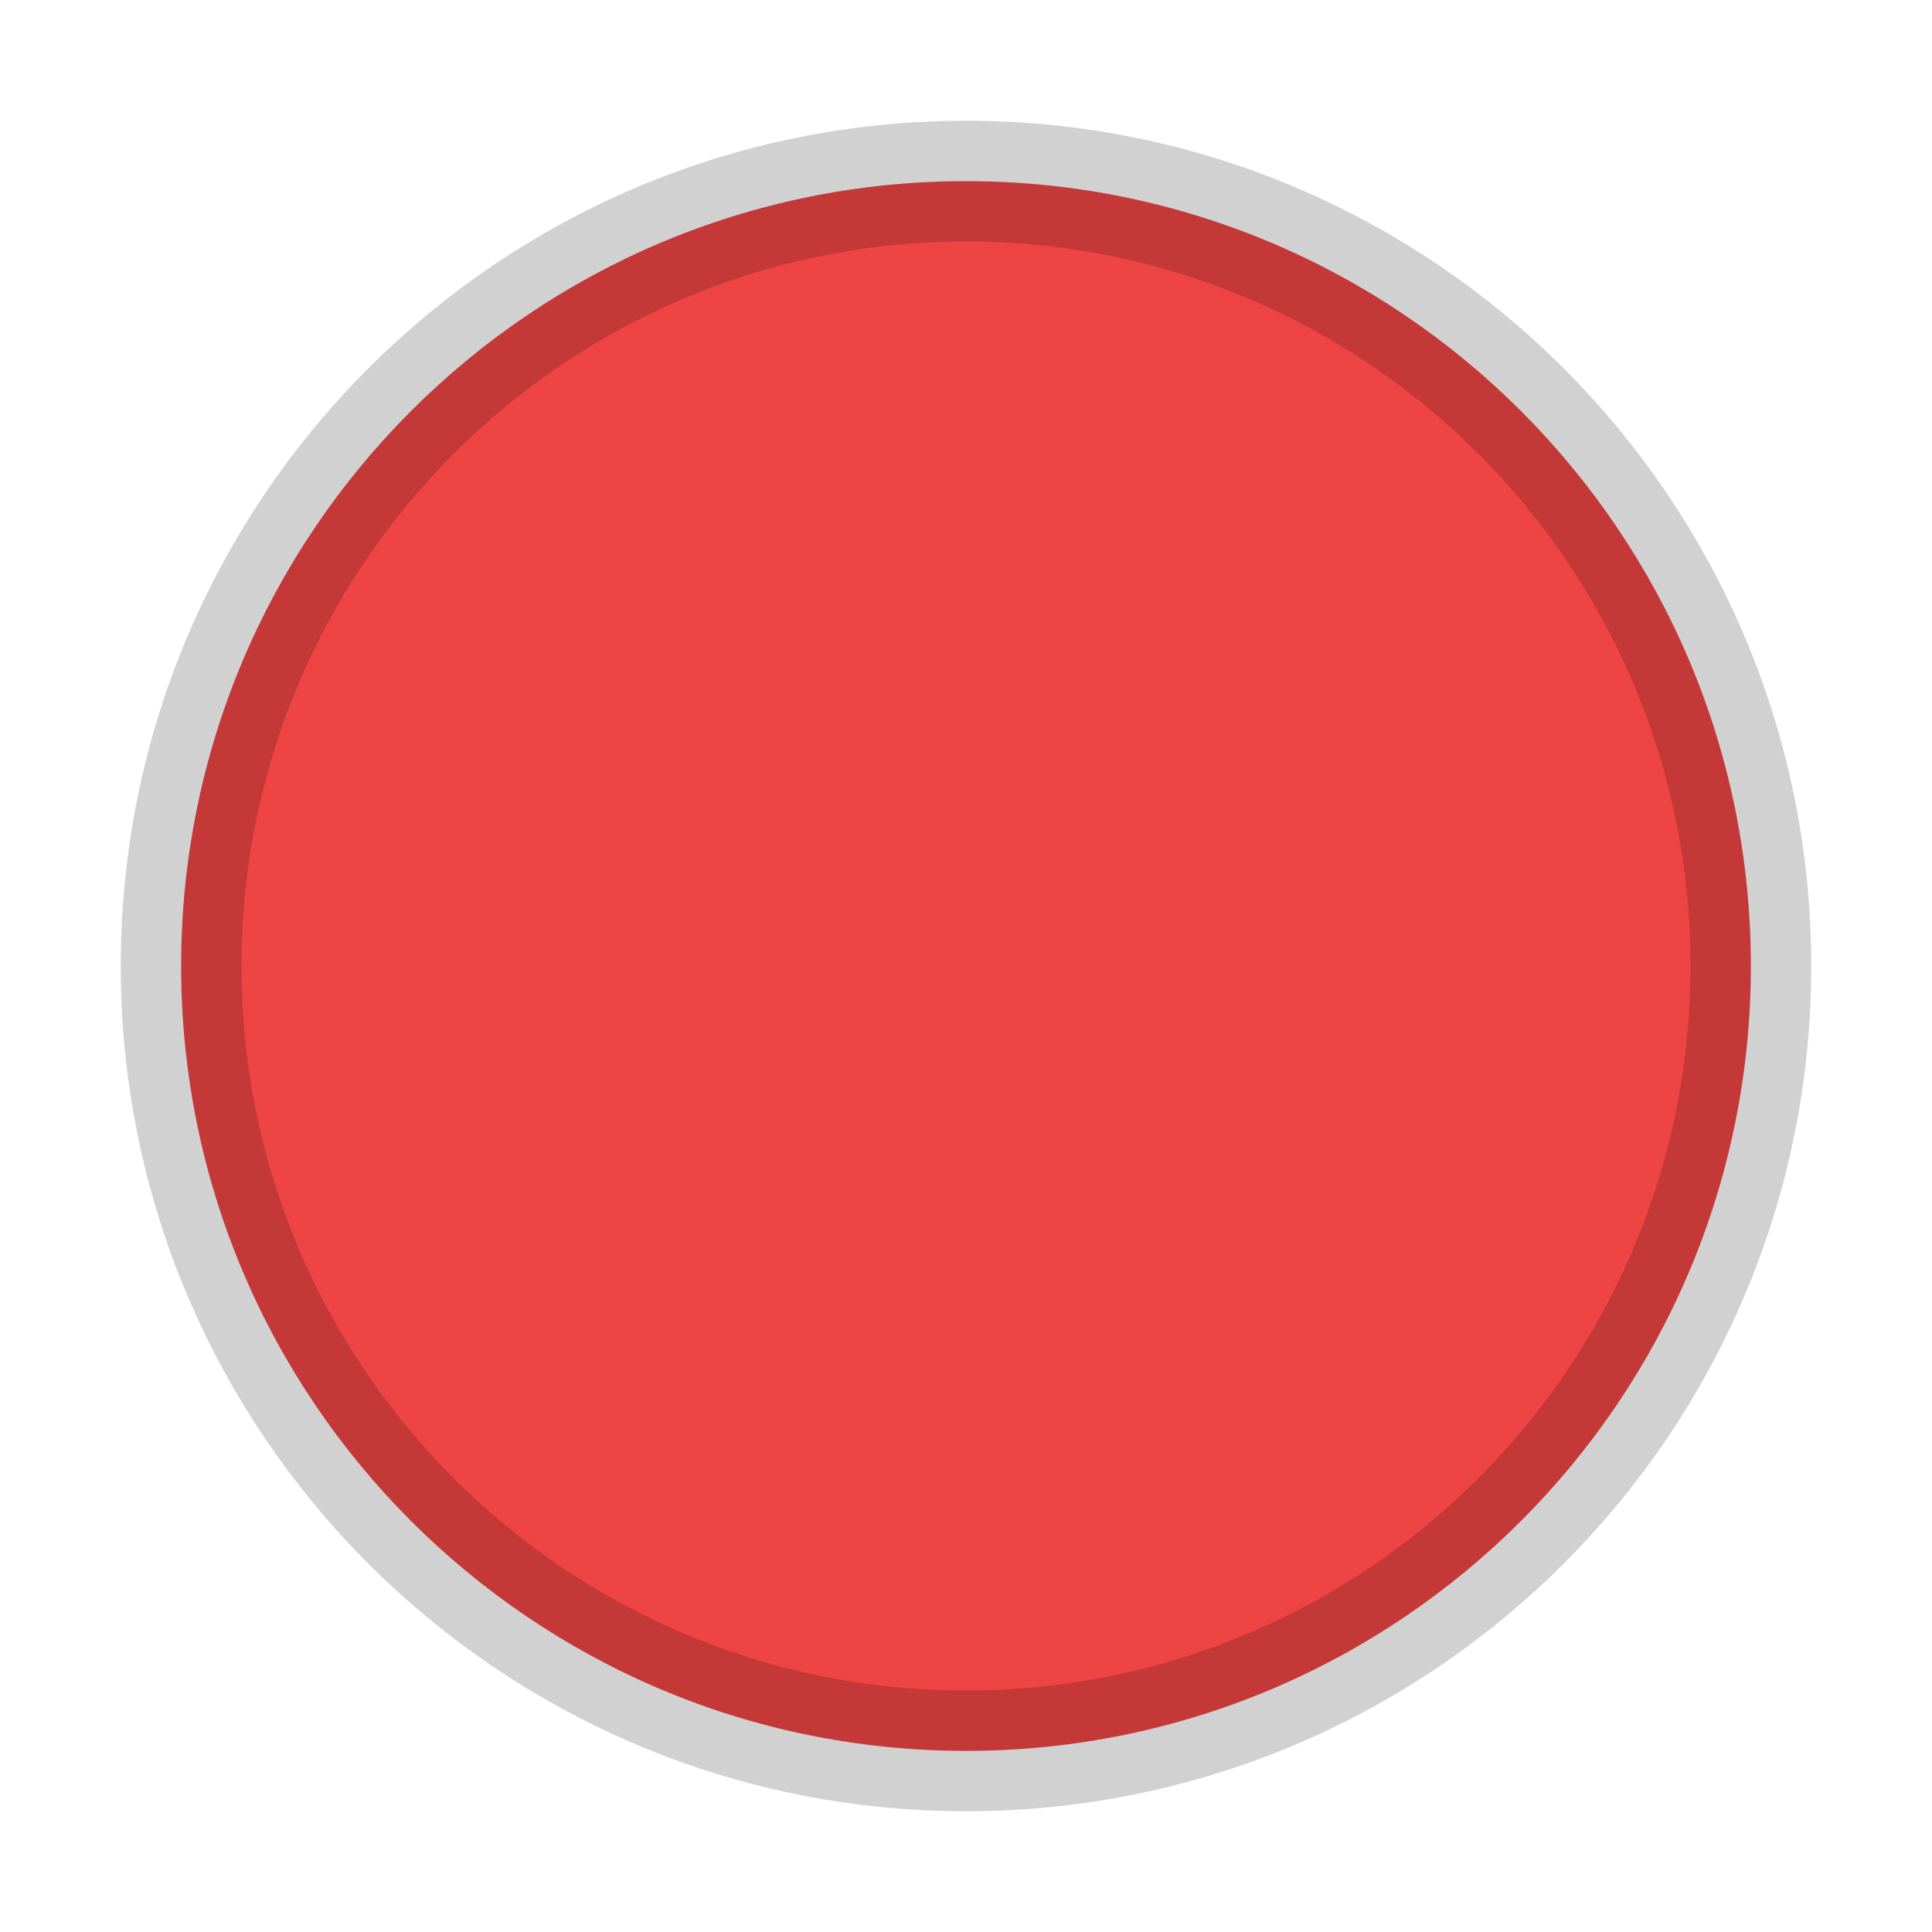
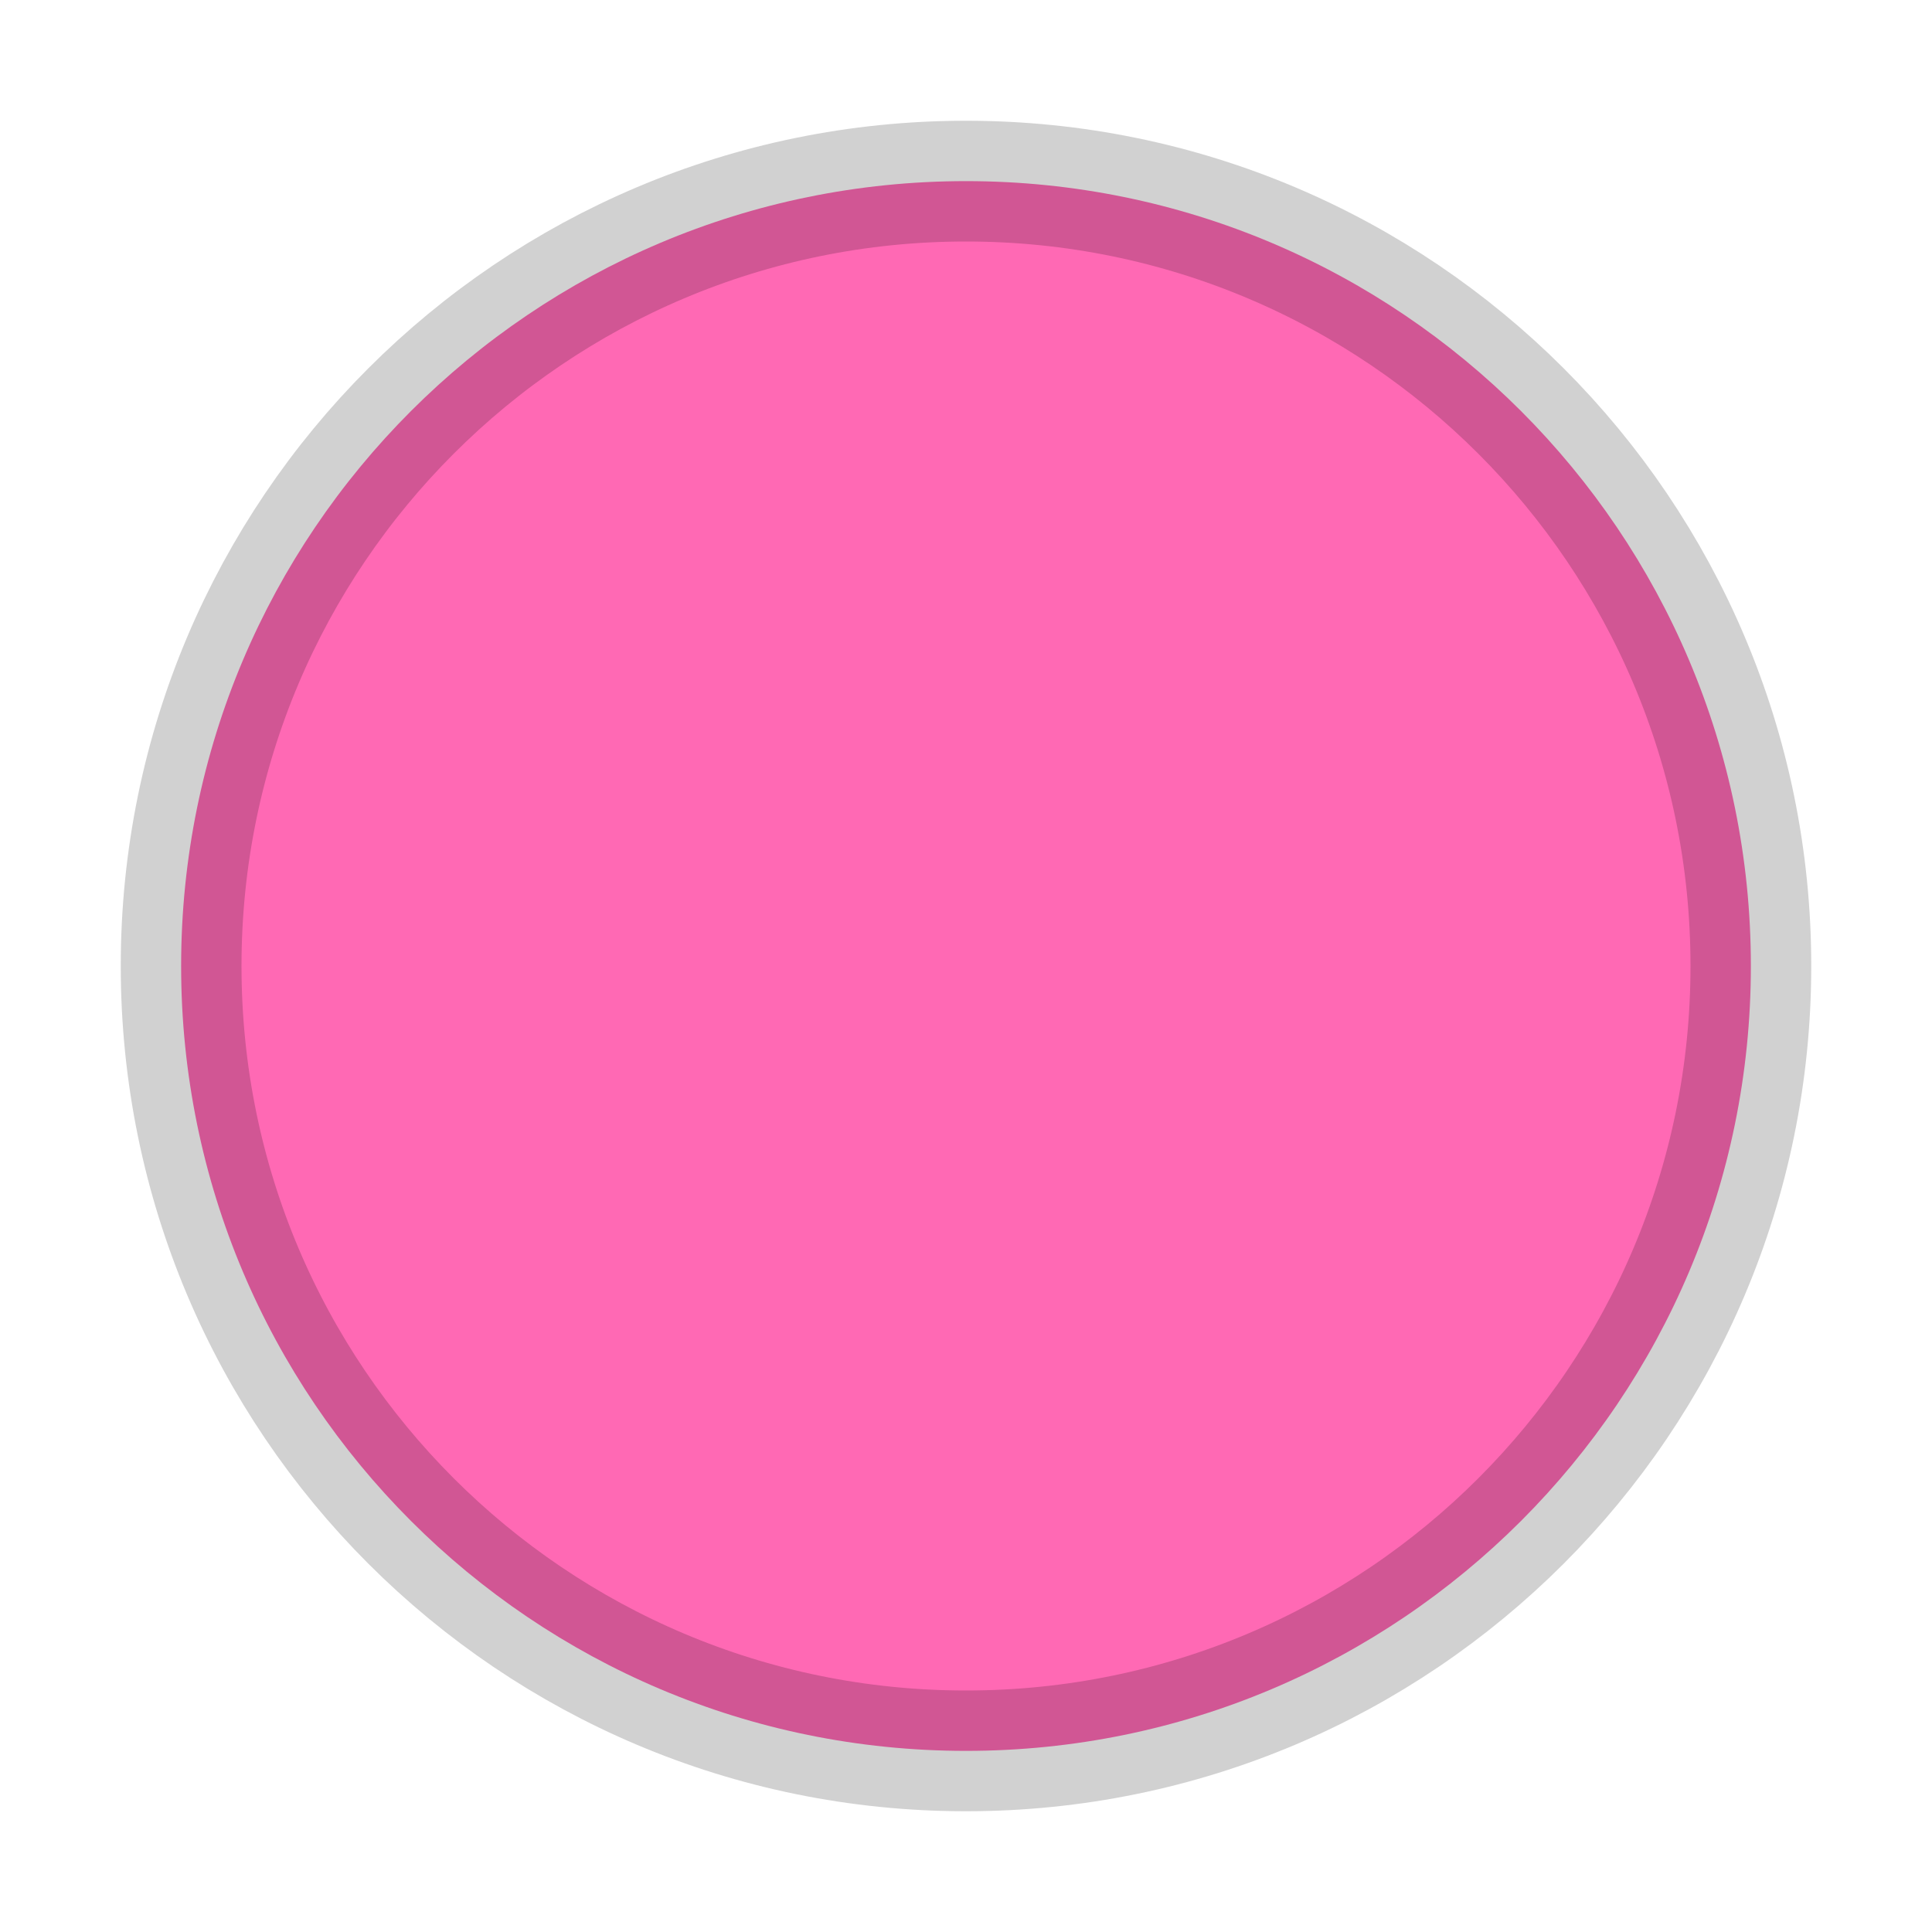
- <svg xmlns="http://www.w3.org/2000/svg" width="16" height="16" viewBox="0 0 16 16">
-   <circle cx="8" cy="8" r="6.5" fill="#EF4444" />
-   <circle cx="8" cy="8" r="6.5" fill="none" stroke="#000" stroke-opacity=".18" stroke-width="1" />
+ <svg xmlns="http://www.w3.org/2000/svg" width="16" height="16" viewBox="0 0 16 16" version="1.1" id="svg2">
+   <defs id="defs2" />
+   <circle cx="8" cy="8" r="6.5" fill="#EF4444" id="circle1" style="fill:#ff69b4;fill-opacity:1" />
+   <circle cx="8" cy="8" r="6.5" fill="none" stroke="#000" stroke-opacity=".18" stroke-width="1" id="circle2" />
</svg>
